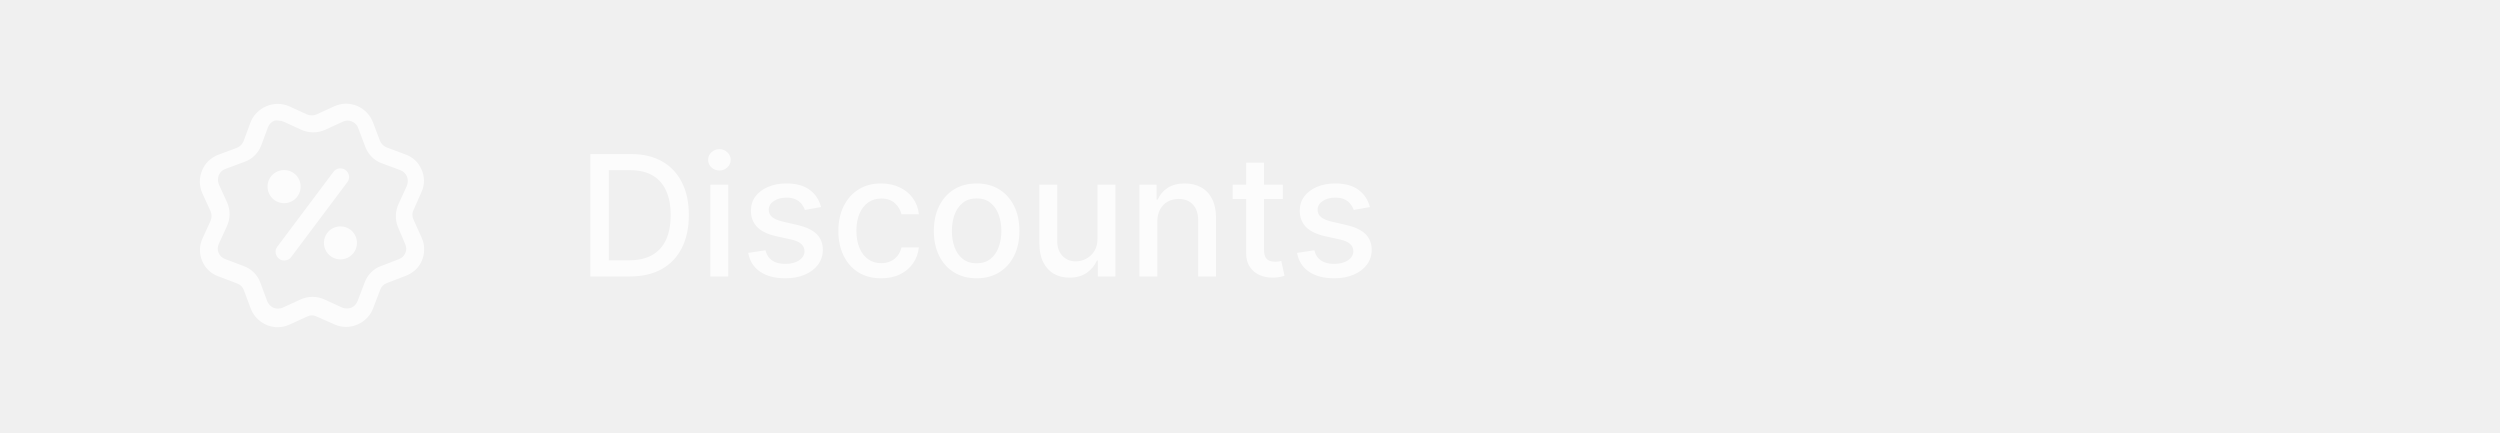
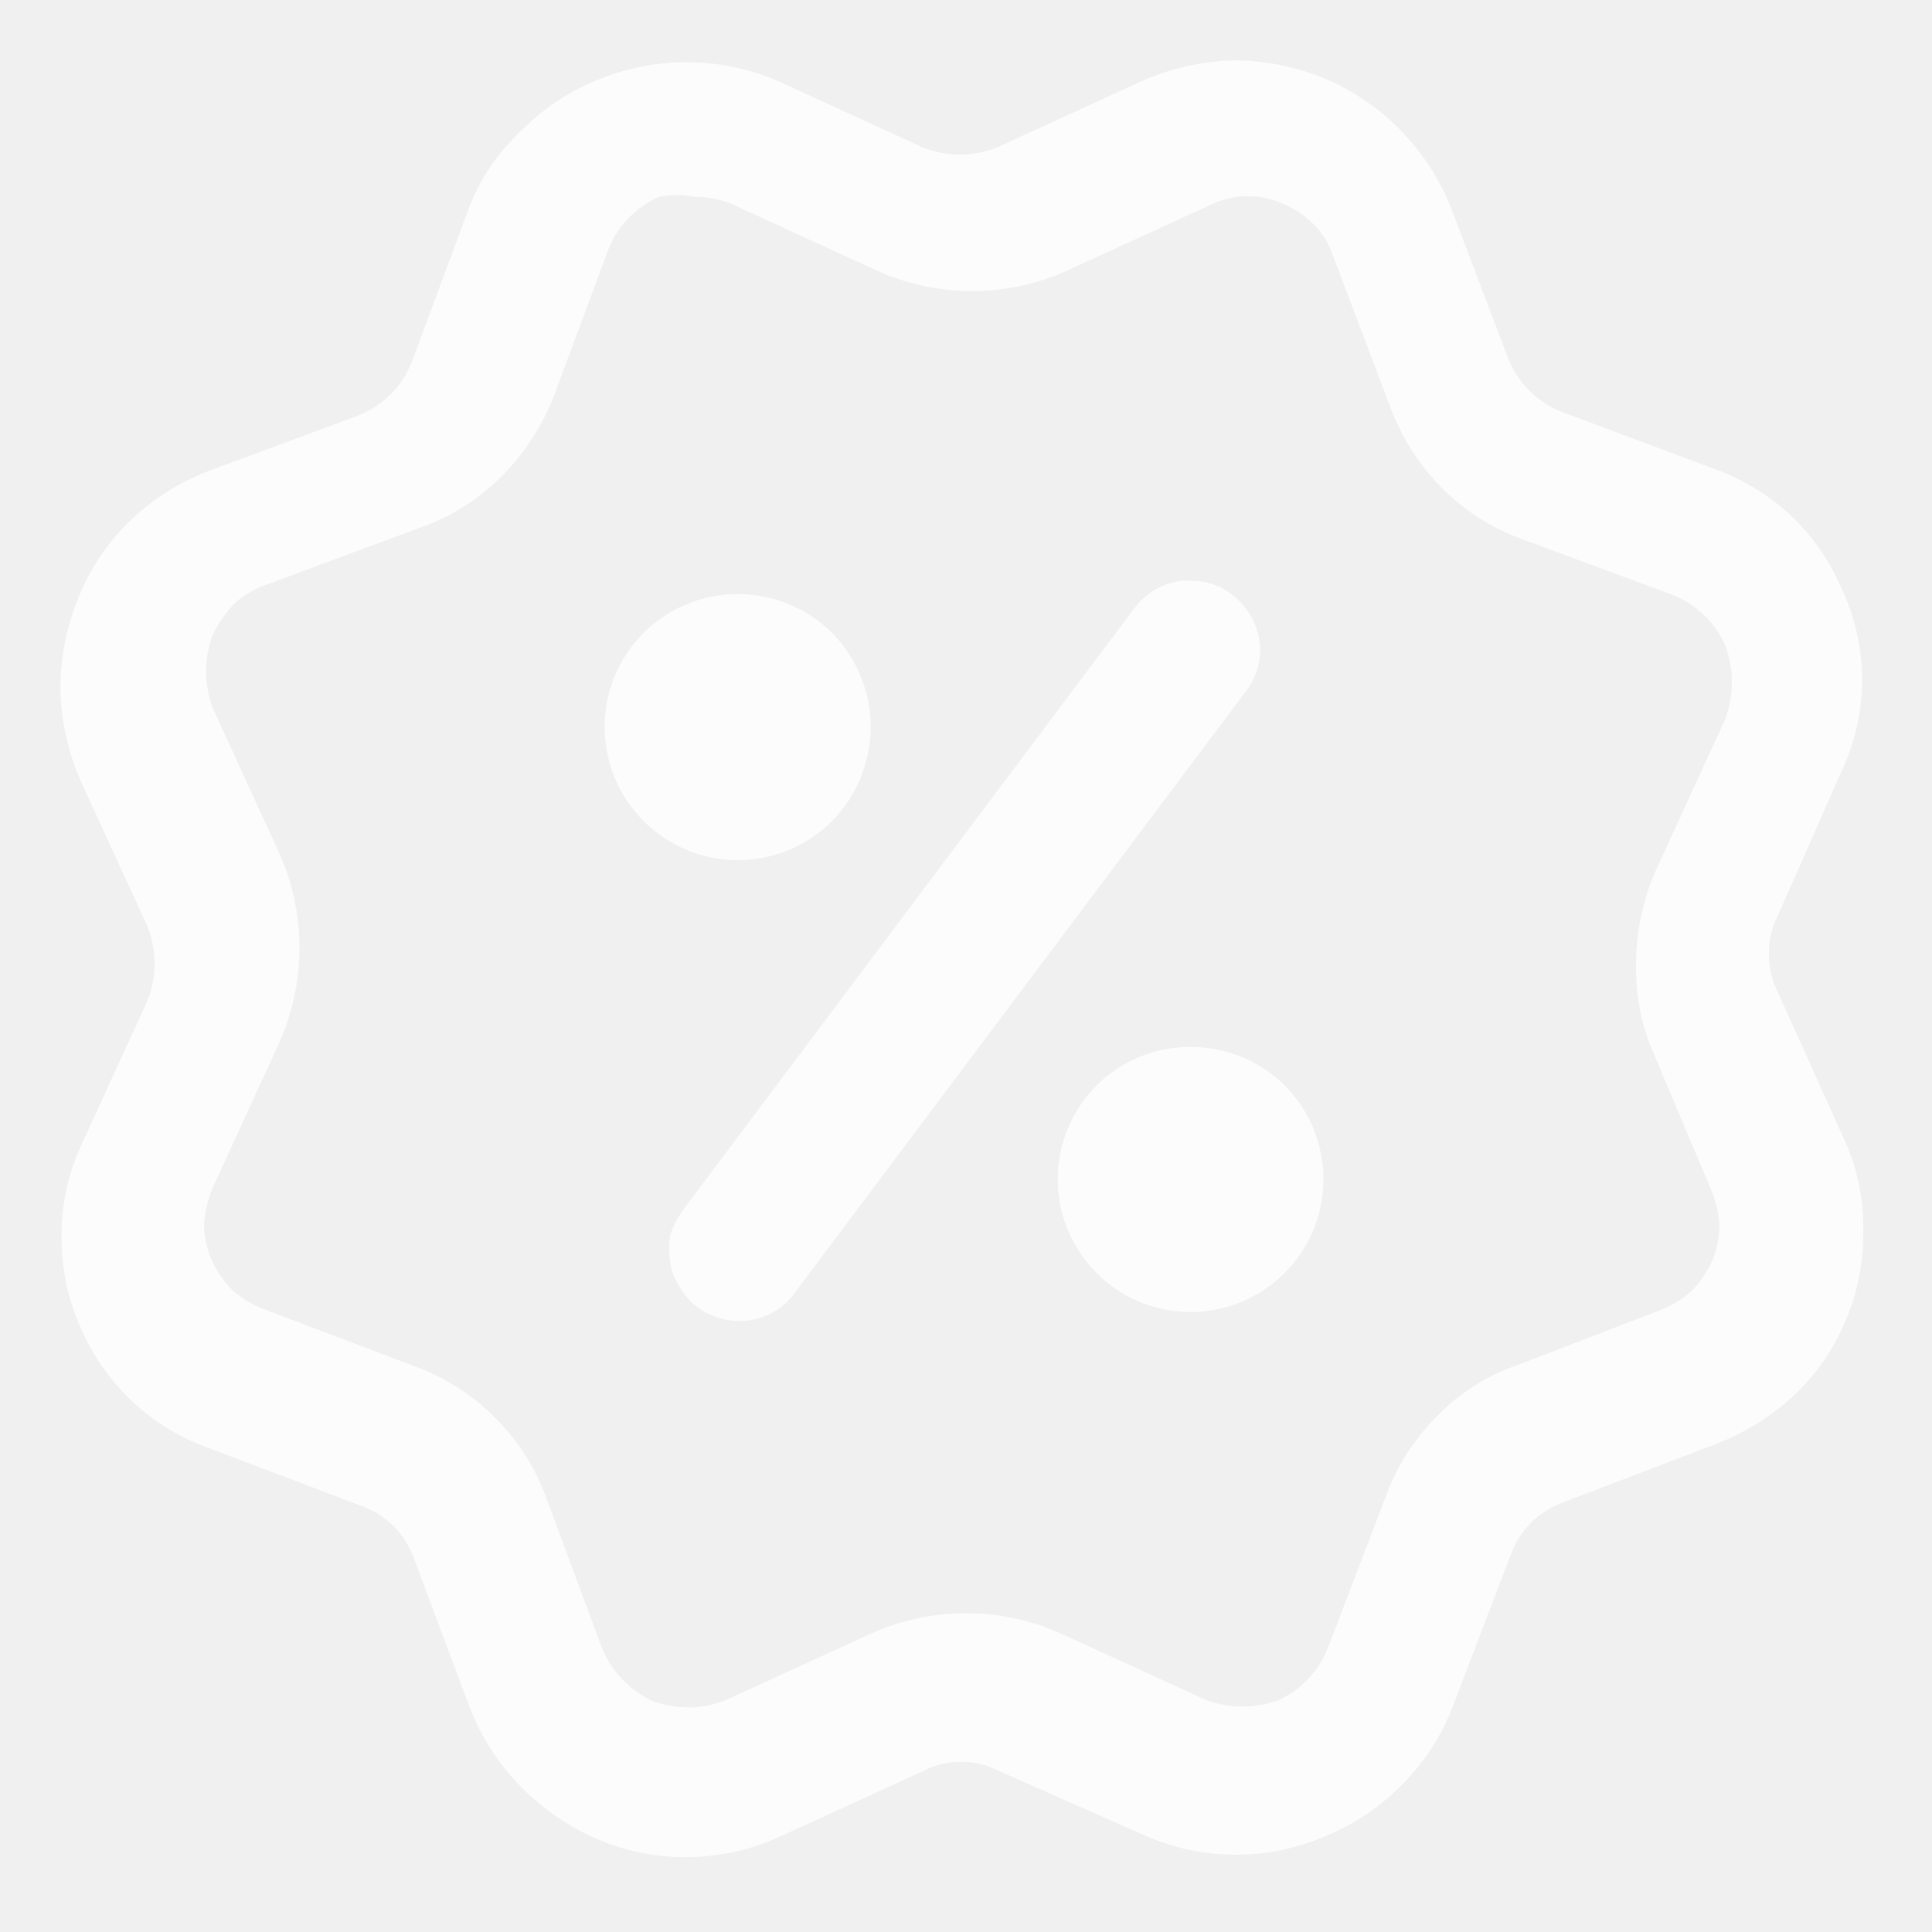
- <svg xmlns="http://www.w3.org/2000/svg" width="208" height="36" viewBox="0 0 208 36" fill="none">
-   <g opacity="0.8" clip-path="url(#clip0_70900_17409)">
-     <path d="M28.762 14.162C28.909 14.277 29.007 14.442 29.038 14.625C29.064 14.806 29.019 14.989 28.913 15.137L24.225 21.387C24.16 21.477 24.074 21.55 23.975 21.6C23.874 21.65 23.763 21.676 23.65 21.675C23.498 21.673 23.349 21.625 23.225 21.538C23.15 21.479 23.086 21.407 23.038 21.325C22.984 21.246 22.95 21.157 22.938 21.062C22.925 20.971 22.925 20.879 22.938 20.788C22.966 20.698 23.009 20.614 23.062 20.538L27.75 14.287C27.807 14.213 27.878 14.15 27.96 14.102C28.041 14.055 28.132 14.025 28.225 14.012H28.337C28.492 14.012 28.642 14.065 28.762 14.162Z" fill="white" />
-     <path d="M27.798 18.94C27.965 18.872 28.144 18.837 28.325 18.837C28.506 18.837 28.685 18.872 28.852 18.94C29.02 19.009 29.172 19.11 29.3 19.238C29.491 19.43 29.622 19.675 29.674 19.942C29.727 20.208 29.699 20.484 29.595 20.735C29.49 20.986 29.314 21.2 29.088 21.351C28.862 21.502 28.597 21.582 28.325 21.582C28.053 21.582 27.788 21.502 27.562 21.351C27.336 21.2 27.16 20.986 27.055 20.735C26.951 20.484 26.923 20.208 26.976 19.942C27.028 19.675 27.159 19.43 27.35 19.238C27.478 19.11 27.63 19.009 27.798 18.94Z" fill="white" />
-     <path d="M24.613 16.5C24.869 16.24 25.013 15.89 25.013 15.525C25.013 15.16 24.869 14.81 24.613 14.55C24.353 14.293 24.003 14.15 23.638 14.15C23.273 14.15 22.922 14.293 22.663 14.55C22.404 14.809 22.259 15.159 22.259 15.525C22.259 15.891 22.404 16.241 22.663 16.5C22.921 16.759 23.272 16.904 23.638 16.904C24.003 16.904 24.354 16.759 24.613 16.5Z" fill="white" />
-     <path fill-rule="evenodd" clip-rule="evenodd" d="M34.4 18.262L35.087 19.788C35.229 20.093 35.297 20.426 35.288 20.762C35.29 21.09 35.222 21.414 35.087 21.712C34.961 22.003 34.774 22.263 34.538 22.475C34.3 22.688 34.024 22.853 33.725 22.962L32.188 23.55C32.06 23.595 31.945 23.667 31.85 23.762C31.755 23.858 31.682 23.973 31.637 24.1L31.05 25.637C30.938 25.941 30.764 26.218 30.538 26.45C30.312 26.687 30.04 26.874 29.738 27C29.44 27.132 29.119 27.2 28.794 27.2C28.469 27.2 28.147 27.132 27.85 27L26.35 26.337C26.231 26.274 26.098 26.239 25.962 26.238C25.828 26.235 25.695 26.265 25.575 26.325L24.075 27.012C23.7 27.184 23.287 27.254 22.876 27.215C22.465 27.175 22.073 27.028 21.738 26.788C21.341 26.513 21.036 26.125 20.863 25.675L20.288 24.137C20.243 24.011 20.17 23.895 20.075 23.8C19.98 23.705 19.864 23.632 19.738 23.587L18.188 23C17.888 22.897 17.613 22.733 17.381 22.518C17.148 22.302 16.963 22.041 16.837 21.75C16.703 21.451 16.635 21.127 16.637 20.8C16.635 20.477 16.703 20.157 16.837 19.863L17.525 18.363C17.625 18.114 17.625 17.836 17.525 17.587L16.837 16.087C16.705 15.788 16.633 15.465 16.625 15.137C16.625 14.812 16.689 14.489 16.812 14.188C16.932 13.885 17.115 13.613 17.35 13.387C17.584 13.164 17.86 12.99 18.163 12.875L19.712 12.3C19.839 12.249 19.954 12.172 20.05 12.075C20.142 11.982 20.214 11.871 20.262 11.75L20.837 10.2C20.946 9.892 21.126 9.613 21.363 9.387C21.588 9.15 21.86 8.963 22.163 8.837C22.461 8.71 22.782 8.644 23.106 8.644C23.431 8.644 23.752 8.71 24.05 8.837L25.55 9.525C25.799 9.625 26.076 9.625 26.325 9.525L27.825 8.837C28.121 8.707 28.439 8.635 28.762 8.625C29.088 8.625 29.411 8.689 29.712 8.812C30.01 8.939 30.28 9.123 30.505 9.355C30.73 9.587 30.907 9.861 31.025 10.162L31.613 11.713C31.661 11.834 31.733 11.944 31.825 12.037C31.921 12.135 32.036 12.211 32.163 12.262L33.7 12.838C34 12.939 34.277 13.1 34.513 13.312C34.749 13.529 34.936 13.793 35.062 14.088C35.203 14.385 35.276 14.709 35.276 15.037C35.276 15.366 35.203 15.69 35.062 15.988L34.4 17.488C34.339 17.607 34.309 17.741 34.312 17.875C34.312 18.009 34.342 18.142 34.4 18.262ZM33.712 20.312L33.1 18.863C32.977 18.561 32.922 18.237 32.938 17.913C32.947 17.574 33.028 17.242 33.175 16.938L33.862 15.438C33.95 15.195 33.95 14.93 33.862 14.688C33.758 14.449 33.566 14.261 33.325 14.162L31.775 13.588C31.454 13.475 31.164 13.291 30.925 13.05C30.686 12.809 30.503 12.519 30.387 12.2L29.8 10.65C29.761 10.527 29.692 10.415 29.6 10.325C29.512 10.233 29.405 10.161 29.288 10.113C29.172 10.059 29.046 10.031 28.919 10.031C28.791 10.031 28.666 10.059 28.55 10.113L27.05 10.8C26.74 10.94 26.403 11.012 26.062 11.012C25.722 11.012 25.385 10.94 25.075 10.8L23.575 10.113C23.452 10.062 23.32 10.037 23.188 10.037C23.068 10.012 22.945 10.012 22.825 10.037C22.587 10.142 22.398 10.334 22.3 10.575L21.725 12.125C21.603 12.423 21.425 12.695 21.2 12.925C20.961 13.166 20.67 13.35 20.35 13.463L18.8 14.037C18.667 14.079 18.544 14.147 18.438 14.238C18.34 14.336 18.26 14.45 18.2 14.575C18.112 14.817 18.112 15.083 18.2 15.325L18.887 16.825C19.028 17.135 19.1 17.472 19.1 17.812C19.1 18.153 19.028 18.49 18.887 18.8L18.2 20.3C18.153 20.416 18.123 20.538 18.113 20.663C18.112 20.791 18.138 20.919 18.188 21.038C18.239 21.154 18.311 21.259 18.4 21.35C18.496 21.435 18.606 21.503 18.725 21.55L20.275 22.137C20.595 22.251 20.885 22.435 21.125 22.675C21.365 22.915 21.549 23.205 21.663 23.525L22.238 25.075C22.34 25.313 22.527 25.504 22.762 25.613C22.879 25.652 23.002 25.674 23.125 25.675C23.258 25.676 23.39 25.65 23.512 25.6L25.012 24.913C25.323 24.772 25.66 24.7 26 24.7C26.34 24.7 26.677 24.772 26.988 24.913L28.488 25.6C28.73 25.688 28.995 25.688 29.238 25.6C29.473 25.49 29.657 25.293 29.75 25.05L30.337 23.512C30.45 23.192 30.634 22.901 30.875 22.663C31.111 22.417 31.402 22.233 31.725 22.125L33.188 21.562C33.307 21.515 33.417 21.448 33.513 21.363C33.601 21.272 33.673 21.166 33.725 21.05C33.775 20.931 33.8 20.804 33.8 20.675C33.789 20.55 33.76 20.428 33.712 20.312Z" fill="white" />
+ <svg xmlns="http://www.w3.org/2000/svg" width="20" height="20" viewBox="0 0 20 20" fill="none">
+   <g opacity="0.8" clip-path="url(#clip0_70900_7362)">
+     <path d="M12.762 6.162C12.909 6.277 13.007 6.442 13.037 6.625C13.064 6.806 13.019 6.989 12.912 7.137L8.225 13.387C8.16 13.477 8.074 13.55 7.975 13.6C7.874 13.65 7.763 13.676 7.65 13.675C7.498 13.673 7.349 13.625 7.225 13.537C7.15 13.479 7.086 13.407 7.037 13.325C6.984 13.246 6.95 13.156 6.937 13.062C6.925 12.971 6.925 12.879 6.937 12.787C6.966 12.698 7.009 12.614 7.062 12.537L11.75 6.287C11.807 6.213 11.878 6.15 11.96 6.102C12.041 6.055 12.132 6.025 12.225 6.012H12.338C12.492 6.012 12.642 6.065 12.762 6.162Z" fill="white" />
+     <path d="M11.798 10.94C11.965 10.872 12.144 10.837 12.325 10.838C12.506 10.837 12.685 10.872 12.852 10.94C13.02 11.009 13.172 11.11 13.3 11.238C13.492 11.43 13.622 11.675 13.674 11.942C13.727 12.208 13.699 12.484 13.595 12.735C13.49 12.986 13.314 13.2 13.088 13.351C12.862 13.502 12.597 13.582 12.325 13.582C12.053 13.582 11.788 13.502 11.562 13.351C11.336 13.2 11.16 12.986 11.055 12.735C10.951 12.484 10.923 12.208 10.976 11.942C11.028 11.675 11.159 11.43 11.35 11.238C11.478 11.11 11.63 11.009 11.798 10.94Z" fill="white" />
+     <path d="M8.613 8.5C8.869 8.24 9.013 7.89 9.013 7.525C9.013 7.16 8.869 6.81 8.613 6.55C8.353 6.294 8.003 6.15 7.638 6.15C7.273 6.15 6.922 6.294 6.663 6.55C6.404 6.809 6.259 7.159 6.259 7.525C6.259 7.891 6.404 8.241 6.663 8.5C6.921 8.759 7.272 8.904 7.638 8.904C8.003 8.904 8.354 8.759 8.613 8.5Z" fill="white" />
+     <path fill-rule="evenodd" clip-rule="evenodd" d="M18.4 10.262L19.087 11.787C19.229 12.093 19.297 12.426 19.288 12.762C19.29 13.09 19.222 13.414 19.087 13.713C18.961 14.003 18.774 14.263 18.538 14.475C18.3 14.688 18.024 14.853 17.725 14.963L16.188 15.55C16.061 15.595 15.945 15.667 15.85 15.762C15.755 15.858 15.682 15.973 15.637 16.1L15.05 17.637C14.938 17.941 14.764 18.218 14.537 18.45C14.312 18.687 14.04 18.874 13.738 19C13.44 19.132 13.119 19.2 12.794 19.2C12.469 19.2 12.147 19.132 11.85 19L10.35 18.337C10.231 18.274 10.098 18.239 9.963 18.238C9.828 18.235 9.695 18.265 9.575 18.325L8.075 19.012C7.7 19.184 7.286 19.254 6.876 19.215C6.465 19.175 6.073 19.028 5.737 18.788C5.341 18.513 5.036 18.125 4.862 17.675L4.287 16.137C4.243 16.011 4.17 15.895 4.075 15.8C3.98 15.705 3.864 15.632 3.737 15.588L2.188 15C1.888 14.897 1.613 14.733 1.381 14.518C1.148 14.302 0.963 14.041 0.837 13.75C0.703 13.451 0.635 13.127 0.637 12.8C0.635 12.477 0.703 12.157 0.837 11.863L1.525 10.363C1.625 10.114 1.625 9.836 1.525 9.587L0.837 8.088C0.705 7.788 0.633 7.465 0.625 7.137C0.625 6.812 0.689 6.489 0.812 6.187C0.932 5.885 1.115 5.612 1.35 5.388C1.584 5.164 1.86 4.99 2.162 4.875L3.712 4.3C3.839 4.249 3.954 4.172 4.05 4.075C4.142 3.982 4.214 3.871 4.262 3.75L4.837 2.2C4.946 1.892 5.126 1.613 5.362 1.387C5.588 1.15 5.86 0.963 6.162 0.837C6.461 0.71 6.782 0.644 7.106 0.644C7.431 0.644 7.752 0.71 8.05 0.837L9.55 1.525C9.799 1.625 10.076 1.625 10.325 1.525L11.825 0.837C12.121 0.707 12.439 0.635 12.762 0.625C13.088 0.625 13.411 0.689 13.713 0.812C14.01 0.939 14.28 1.123 14.505 1.355C14.73 1.587 14.907 1.861 15.025 2.162L15.613 3.712C15.661 3.834 15.733 3.944 15.825 4.037C15.921 4.135 16.036 4.211 16.163 4.262L17.7 4.837C18 4.939 18.277 5.1 18.512 5.312C18.749 5.529 18.936 5.793 19.062 6.087C19.203 6.385 19.276 6.709 19.276 7.037C19.276 7.366 19.203 7.69 19.062 7.987L18.4 9.488C18.339 9.607 18.309 9.741 18.312 9.875C18.312 10.009 18.341 10.142 18.4 10.262ZM17.712 12.312L17.1 10.863C16.977 10.561 16.922 10.237 16.938 9.912C16.947 9.574 17.028 9.242 17.175 8.937L17.863 7.437C17.95 7.195 17.95 6.93 17.863 6.687C17.758 6.449 17.566 6.261 17.325 6.162L15.775 5.588C15.454 5.475 15.164 5.291 14.925 5.05C14.686 4.809 14.503 4.519 14.387 4.2L13.8 2.65C13.761 2.527 13.692 2.415 13.6 2.325C13.511 2.233 13.405 2.161 13.287 2.112C13.172 2.059 13.046 2.031 12.919 2.031C12.791 2.031 12.665 2.059 12.55 2.112L11.05 2.8C10.74 2.94 10.403 3.013 10.062 3.013C9.722 3.013 9.385 2.94 9.075 2.8L7.575 2.112C7.452 2.062 7.32 2.037 7.188 2.037C7.068 2.013 6.945 2.013 6.825 2.037C6.587 2.142 6.398 2.334 6.3 2.575L5.725 4.125C5.603 4.423 5.425 4.695 5.2 4.925C4.961 5.166 4.67 5.35 4.35 5.462L2.8 6.037C2.667 6.079 2.544 6.147 2.437 6.237C2.34 6.336 2.26 6.45 2.2 6.575C2.112 6.817 2.112 7.083 2.2 7.325L2.888 8.825C3.028 9.135 3.1 9.472 3.1 9.812C3.1 10.153 3.028 10.49 2.888 10.8L2.2 12.3C2.153 12.416 2.123 12.538 2.112 12.662C2.112 12.791 2.138 12.919 2.188 13.037C2.239 13.153 2.311 13.259 2.4 13.35C2.496 13.435 2.606 13.503 2.725 13.55L4.275 14.137C4.595 14.251 4.885 14.435 5.125 14.675C5.365 14.915 5.549 15.205 5.662 15.525L6.237 17.075C6.34 17.313 6.527 17.504 6.762 17.613C6.879 17.652 7.002 17.674 7.125 17.675C7.258 17.676 7.389 17.65 7.512 17.6L9.012 16.913C9.323 16.772 9.659 16.7 10 16.7C10.341 16.7 10.677 16.772 10.988 16.913L12.488 17.6C12.73 17.688 12.995 17.688 13.238 17.6C13.473 17.49 13.657 17.293 13.75 17.05L14.338 15.512C14.45 15.192 14.634 14.901 14.875 14.662C15.111 14.417 15.402 14.233 15.725 14.125L17.188 13.562C17.307 13.515 17.417 13.448 17.512 13.363C17.601 13.272 17.673 13.166 17.725 13.05C17.775 12.931 17.8 12.804 17.8 12.675C17.789 12.55 17.76 12.428 17.712 12.312Z" fill="white" />
  </g>
-   <path opacity="0.8" d="M52.415 23H49.119V12.818H52.519C53.517 12.818 54.374 13.022 55.09 13.43C55.805 13.834 56.354 14.416 56.735 15.175C57.12 15.93 57.312 16.837 57.312 17.894C57.312 18.955 57.118 19.866 56.73 20.629C56.346 21.391 55.789 21.977 55.06 22.389C54.331 22.796 53.449 23 52.415 23ZM50.655 21.658H52.33C53.106 21.658 53.751 21.512 54.264 21.22C54.778 20.925 55.162 20.499 55.418 19.942C55.673 19.382 55.8 18.7 55.8 17.894C55.8 17.095 55.673 16.418 55.418 15.861C55.166 15.304 54.789 14.881 54.289 14.593C53.789 14.305 53.167 14.161 52.425 14.161H50.655V21.658ZM59.103 23V15.364H60.589V23H59.103ZM59.853 14.185C59.595 14.185 59.373 14.099 59.187 13.927C59.005 13.751 58.914 13.542 58.914 13.3C58.914 13.055 59.005 12.846 59.187 12.674C59.373 12.498 59.595 12.411 59.853 12.411C60.112 12.411 60.332 12.498 60.515 12.674C60.7 12.846 60.793 13.055 60.793 13.3C60.793 13.542 60.7 13.751 60.515 13.927C60.332 14.099 60.112 14.185 59.853 14.185ZM68.311 17.228L66.964 17.467C66.908 17.294 66.818 17.13 66.696 16.974C66.576 16.819 66.414 16.691 66.209 16.592C66.003 16.492 65.746 16.442 65.438 16.442C65.017 16.442 64.666 16.537 64.384 16.726C64.102 16.912 63.961 17.152 63.961 17.447C63.961 17.702 64.056 17.907 64.245 18.063C64.434 18.219 64.739 18.347 65.159 18.446L66.373 18.724C67.075 18.887 67.599 19.137 67.944 19.475C68.288 19.813 68.461 20.252 68.461 20.793C68.461 21.25 68.328 21.658 68.063 22.016C67.801 22.37 67.435 22.649 66.964 22.851C66.497 23.053 65.955 23.154 65.338 23.154C64.483 23.154 63.786 22.972 63.245 22.607C62.705 22.239 62.374 21.717 62.251 21.041L63.688 20.822C63.777 21.197 63.961 21.48 64.24 21.673C64.518 21.861 64.881 21.956 65.329 21.956C65.816 21.956 66.205 21.855 66.497 21.653C66.788 21.447 66.934 21.197 66.934 20.902C66.934 20.663 66.845 20.463 66.666 20.3C66.49 20.138 66.22 20.015 65.856 19.933L64.563 19.649C63.85 19.487 63.323 19.228 62.982 18.874C62.644 18.519 62.475 18.07 62.475 17.526C62.475 17.076 62.601 16.681 62.853 16.343C63.105 16.005 63.453 15.742 63.897 15.553C64.341 15.36 64.85 15.264 65.423 15.264C66.248 15.264 66.898 15.443 67.372 15.801C67.846 16.156 68.159 16.631 68.311 17.228ZM73.312 23.154C72.573 23.154 71.936 22.987 71.403 22.652C70.872 22.314 70.465 21.848 70.18 21.255C69.894 20.662 69.752 19.982 69.752 19.217C69.752 18.441 69.898 17.757 70.189 17.163C70.481 16.567 70.892 16.101 71.422 15.766C71.953 15.432 72.578 15.264 73.297 15.264C73.877 15.264 74.394 15.372 74.848 15.587C75.302 15.8 75.668 16.098 75.947 16.482C76.228 16.867 76.396 17.316 76.449 17.829H75.002C74.922 17.472 74.74 17.163 74.455 16.905C74.173 16.646 73.796 16.517 73.322 16.517C72.907 16.517 72.544 16.626 72.233 16.845C71.924 17.061 71.684 17.369 71.512 17.77C71.34 18.168 71.253 18.638 71.253 19.182C71.253 19.739 71.338 20.219 71.507 20.624C71.676 21.028 71.915 21.341 72.223 21.563C72.534 21.785 72.901 21.896 73.322 21.896C73.603 21.896 73.859 21.845 74.087 21.742C74.319 21.636 74.513 21.485 74.669 21.29C74.828 21.094 74.939 20.859 75.002 20.584H76.449C76.396 21.078 76.235 21.518 75.966 21.906C75.698 22.294 75.338 22.599 74.888 22.821C74.44 23.043 73.915 23.154 73.312 23.154ZM81.255 23.154C80.539 23.154 79.914 22.99 79.381 22.662C78.847 22.334 78.433 21.875 78.138 21.285C77.843 20.695 77.695 20.005 77.695 19.217C77.695 18.424 77.843 17.732 78.138 17.139C78.433 16.545 78.847 16.084 79.381 15.756C79.914 15.428 80.539 15.264 81.255 15.264C81.971 15.264 82.596 15.428 83.129 15.756C83.663 16.084 84.077 16.545 84.372 17.139C84.667 17.732 84.815 18.424 84.815 19.217C84.815 20.005 84.667 20.695 84.372 21.285C84.077 21.875 83.663 22.334 83.129 22.662C82.596 22.99 81.971 23.154 81.255 23.154ZM81.26 21.906C81.724 21.906 82.108 21.784 82.413 21.538C82.718 21.293 82.944 20.967 83.09 20.559C83.239 20.151 83.313 19.702 83.313 19.212C83.313 18.724 83.239 18.277 83.09 17.869C82.944 17.458 82.718 17.129 82.413 16.88C82.108 16.631 81.724 16.507 81.26 16.507C80.793 16.507 80.405 16.631 80.097 16.88C79.792 17.129 79.565 17.458 79.415 17.869C79.27 18.277 79.197 18.724 79.197 19.212C79.197 19.702 79.27 20.151 79.415 20.559C79.565 20.967 79.792 21.293 80.097 21.538C80.405 21.784 80.793 21.906 81.26 21.906ZM91.311 19.833V15.364H92.803V23H91.341V21.678H91.261C91.086 22.085 90.804 22.425 90.416 22.697C90.032 22.965 89.553 23.099 88.98 23.099C88.489 23.099 88.055 22.992 87.677 22.776C87.302 22.558 87.007 22.234 86.792 21.807C86.58 21.379 86.474 20.851 86.474 20.221V15.364H87.96V20.042C87.96 20.562 88.105 20.977 88.393 21.285C88.681 21.593 89.056 21.747 89.516 21.747C89.795 21.747 90.072 21.678 90.347 21.538C90.625 21.399 90.856 21.189 91.038 20.907C91.223 20.625 91.315 20.267 91.311 19.833ZM96.287 18.466V23H94.8V15.364H96.227V16.607H96.321C96.497 16.202 96.772 15.877 97.147 15.632C97.525 15.387 98 15.264 98.573 15.264C99.094 15.264 99.55 15.374 99.941 15.592C100.332 15.808 100.635 16.129 100.85 16.557C101.066 16.984 101.174 17.513 101.174 18.143V23H99.687V18.322C99.687 17.768 99.543 17.336 99.255 17.024C98.966 16.709 98.57 16.552 98.066 16.552C97.722 16.552 97.415 16.626 97.147 16.776C96.882 16.925 96.671 17.143 96.515 17.432C96.363 17.717 96.287 18.062 96.287 18.466ZM106.732 15.364V16.557H102.561V15.364H106.732ZM103.679 13.534H105.166V20.758C105.166 21.046 105.209 21.263 105.295 21.409C105.381 21.552 105.492 21.649 105.628 21.702C105.767 21.752 105.918 21.777 106.081 21.777C106.2 21.777 106.304 21.769 106.394 21.752C106.483 21.736 106.553 21.722 106.603 21.712L106.871 22.94C106.785 22.974 106.662 23.007 106.503 23.04C106.344 23.076 106.145 23.096 105.907 23.099C105.516 23.106 105.151 23.037 104.813 22.891C104.475 22.745 104.201 22.519 103.993 22.215C103.784 21.91 103.679 21.527 103.679 21.066V13.534ZM113.975 17.228L112.628 17.467C112.572 17.294 112.482 17.13 112.36 16.974C112.24 16.819 112.078 16.691 111.873 16.592C111.667 16.492 111.41 16.442 111.102 16.442C110.681 16.442 110.33 16.537 110.048 16.726C109.766 16.912 109.625 17.152 109.625 17.447C109.625 17.702 109.72 17.907 109.909 18.063C110.098 18.219 110.403 18.347 110.824 18.446L112.037 18.724C112.739 18.887 113.263 19.137 113.608 19.475C113.952 19.813 114.125 20.252 114.125 20.793C114.125 21.25 113.992 21.658 113.727 22.016C113.465 22.37 113.099 22.649 112.628 22.851C112.161 23.053 111.619 23.154 111.002 23.154C110.147 23.154 109.45 22.972 108.909 22.607C108.369 22.239 108.038 21.717 107.915 21.041L109.352 20.822C109.441 21.197 109.625 21.48 109.904 21.673C110.182 21.861 110.545 21.956 110.993 21.956C111.48 21.956 111.869 21.855 112.161 21.653C112.453 21.447 112.598 21.197 112.598 20.902C112.598 20.663 112.509 20.463 112.33 20.3C112.154 20.138 111.884 20.015 111.52 19.933L110.227 19.649C109.514 19.487 108.987 19.228 108.646 18.874C108.308 18.519 108.139 18.07 108.139 17.526C108.139 17.076 108.265 16.681 108.517 16.343C108.769 16.005 109.117 15.742 109.561 15.553C110.005 15.36 110.514 15.264 111.087 15.264C111.912 15.264 112.562 15.443 113.036 15.801C113.51 16.156 113.823 16.631 113.975 17.228Z" fill="white" />
  <defs>
-     <clipPath id="clip0_70900_17409">
-       <rect width="20" height="20" fill="white" transform="translate(16 8)" />
+     <clipPath id="clip0_70900_7362">
+       <rect width="20" height="20" fill="white" />
    </clipPath>
  </defs>
</svg>
